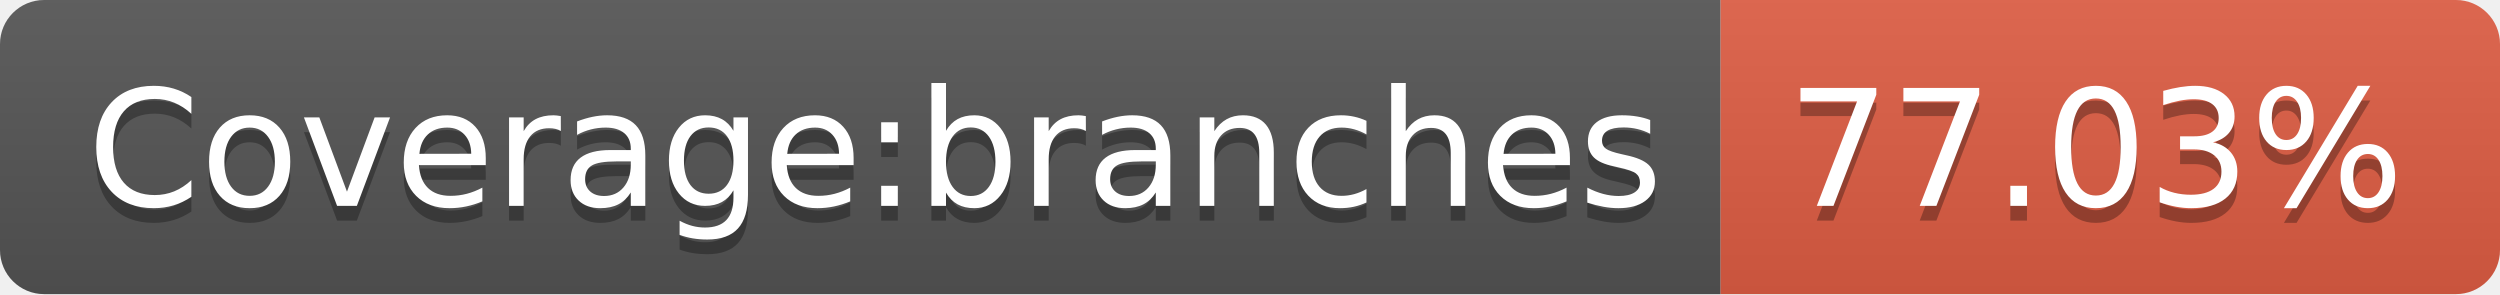
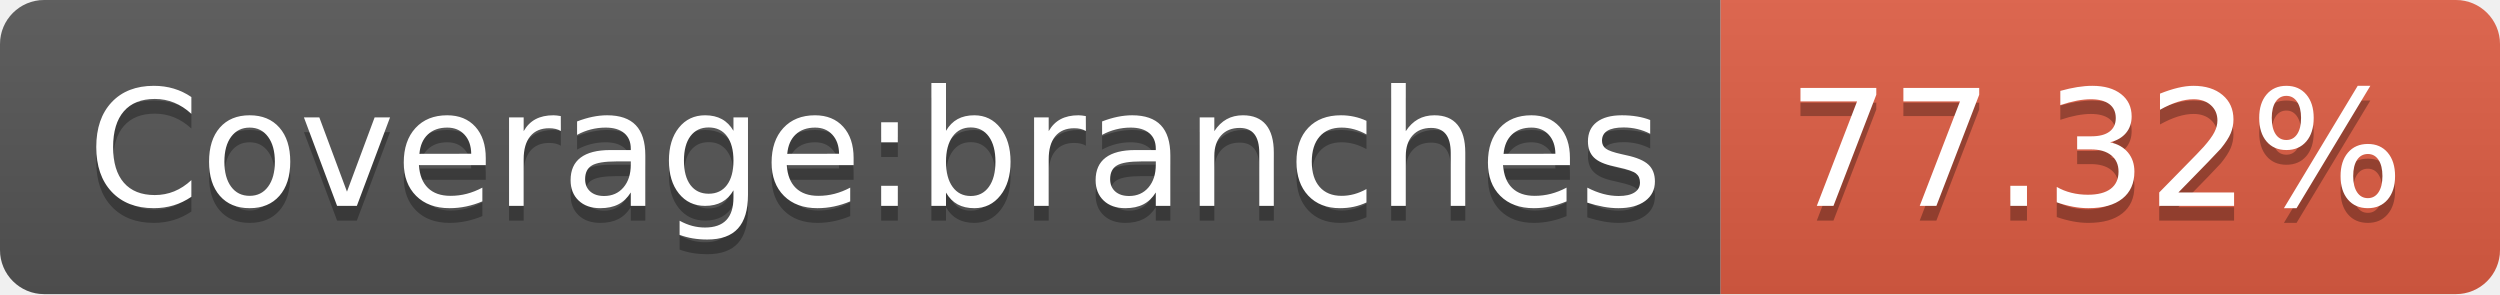
<svg xmlns="http://www.w3.org/2000/svg" width="170" height="20">
-   <linearGradient id="b" x2="0" y2="100%">
+   <linearGradient id="s" x2="0" y2="100%">
    <stop offset="0" stop-color="#bbb" stop-opacity=".1" />
    <stop offset="1" stop-opacity=".1" />
  </linearGradient>
-   <clipPath id="a">
+   <clipPath id="r">
    <rect width="170" height="20" rx="3" fill="#fff" />
  </clipPath>
-   <g clip-path="url(#a)">
-     <path fill="#555" d="M0 0h117v20H0z" />
-     <path fill="#e05d44" d="M117 0h53v20H117z" />
-     <path fill="url(#b)" d="M0 0h170v20H0z" />
+   <g clip-path="url(#r)">
+     <rect width="117" height="20" fill="#555" />
+     <rect x="117" width="53" height="20" fill="#e05d44" />
+     <rect width="170" height="20" fill="url(#s)" />
  </g>
  <g fill="#fff" text-anchor="middle" font-family="DejaVu Sans,Verdana,Geneva,sans-serif" font-size="110">
    <text x="595" y="150" fill="#010101" fill-opacity=".3" transform="scale(.1)" textLength="1070">Coverage:branches</text>
    <text x="595" y="140" transform="scale(.1)" textLength="1070">Coverage:branches</text>
-     <text x="1425" y="150" fill="#010101" fill-opacity=".3" transform="scale(.1)" textLength="430">77.03%</text>
-     <text x="1425" y="140" transform="scale(.1)" textLength="430">77.03%</text>
+     <text x="1425" y="150" fill="#010101" fill-opacity=".3" transform="scale(.1)" textLength="430">77.32%</text>
+     <text x="1425" y="140" transform="scale(.1)" textLength="430">77.32%</text>
  </g>
</svg>
